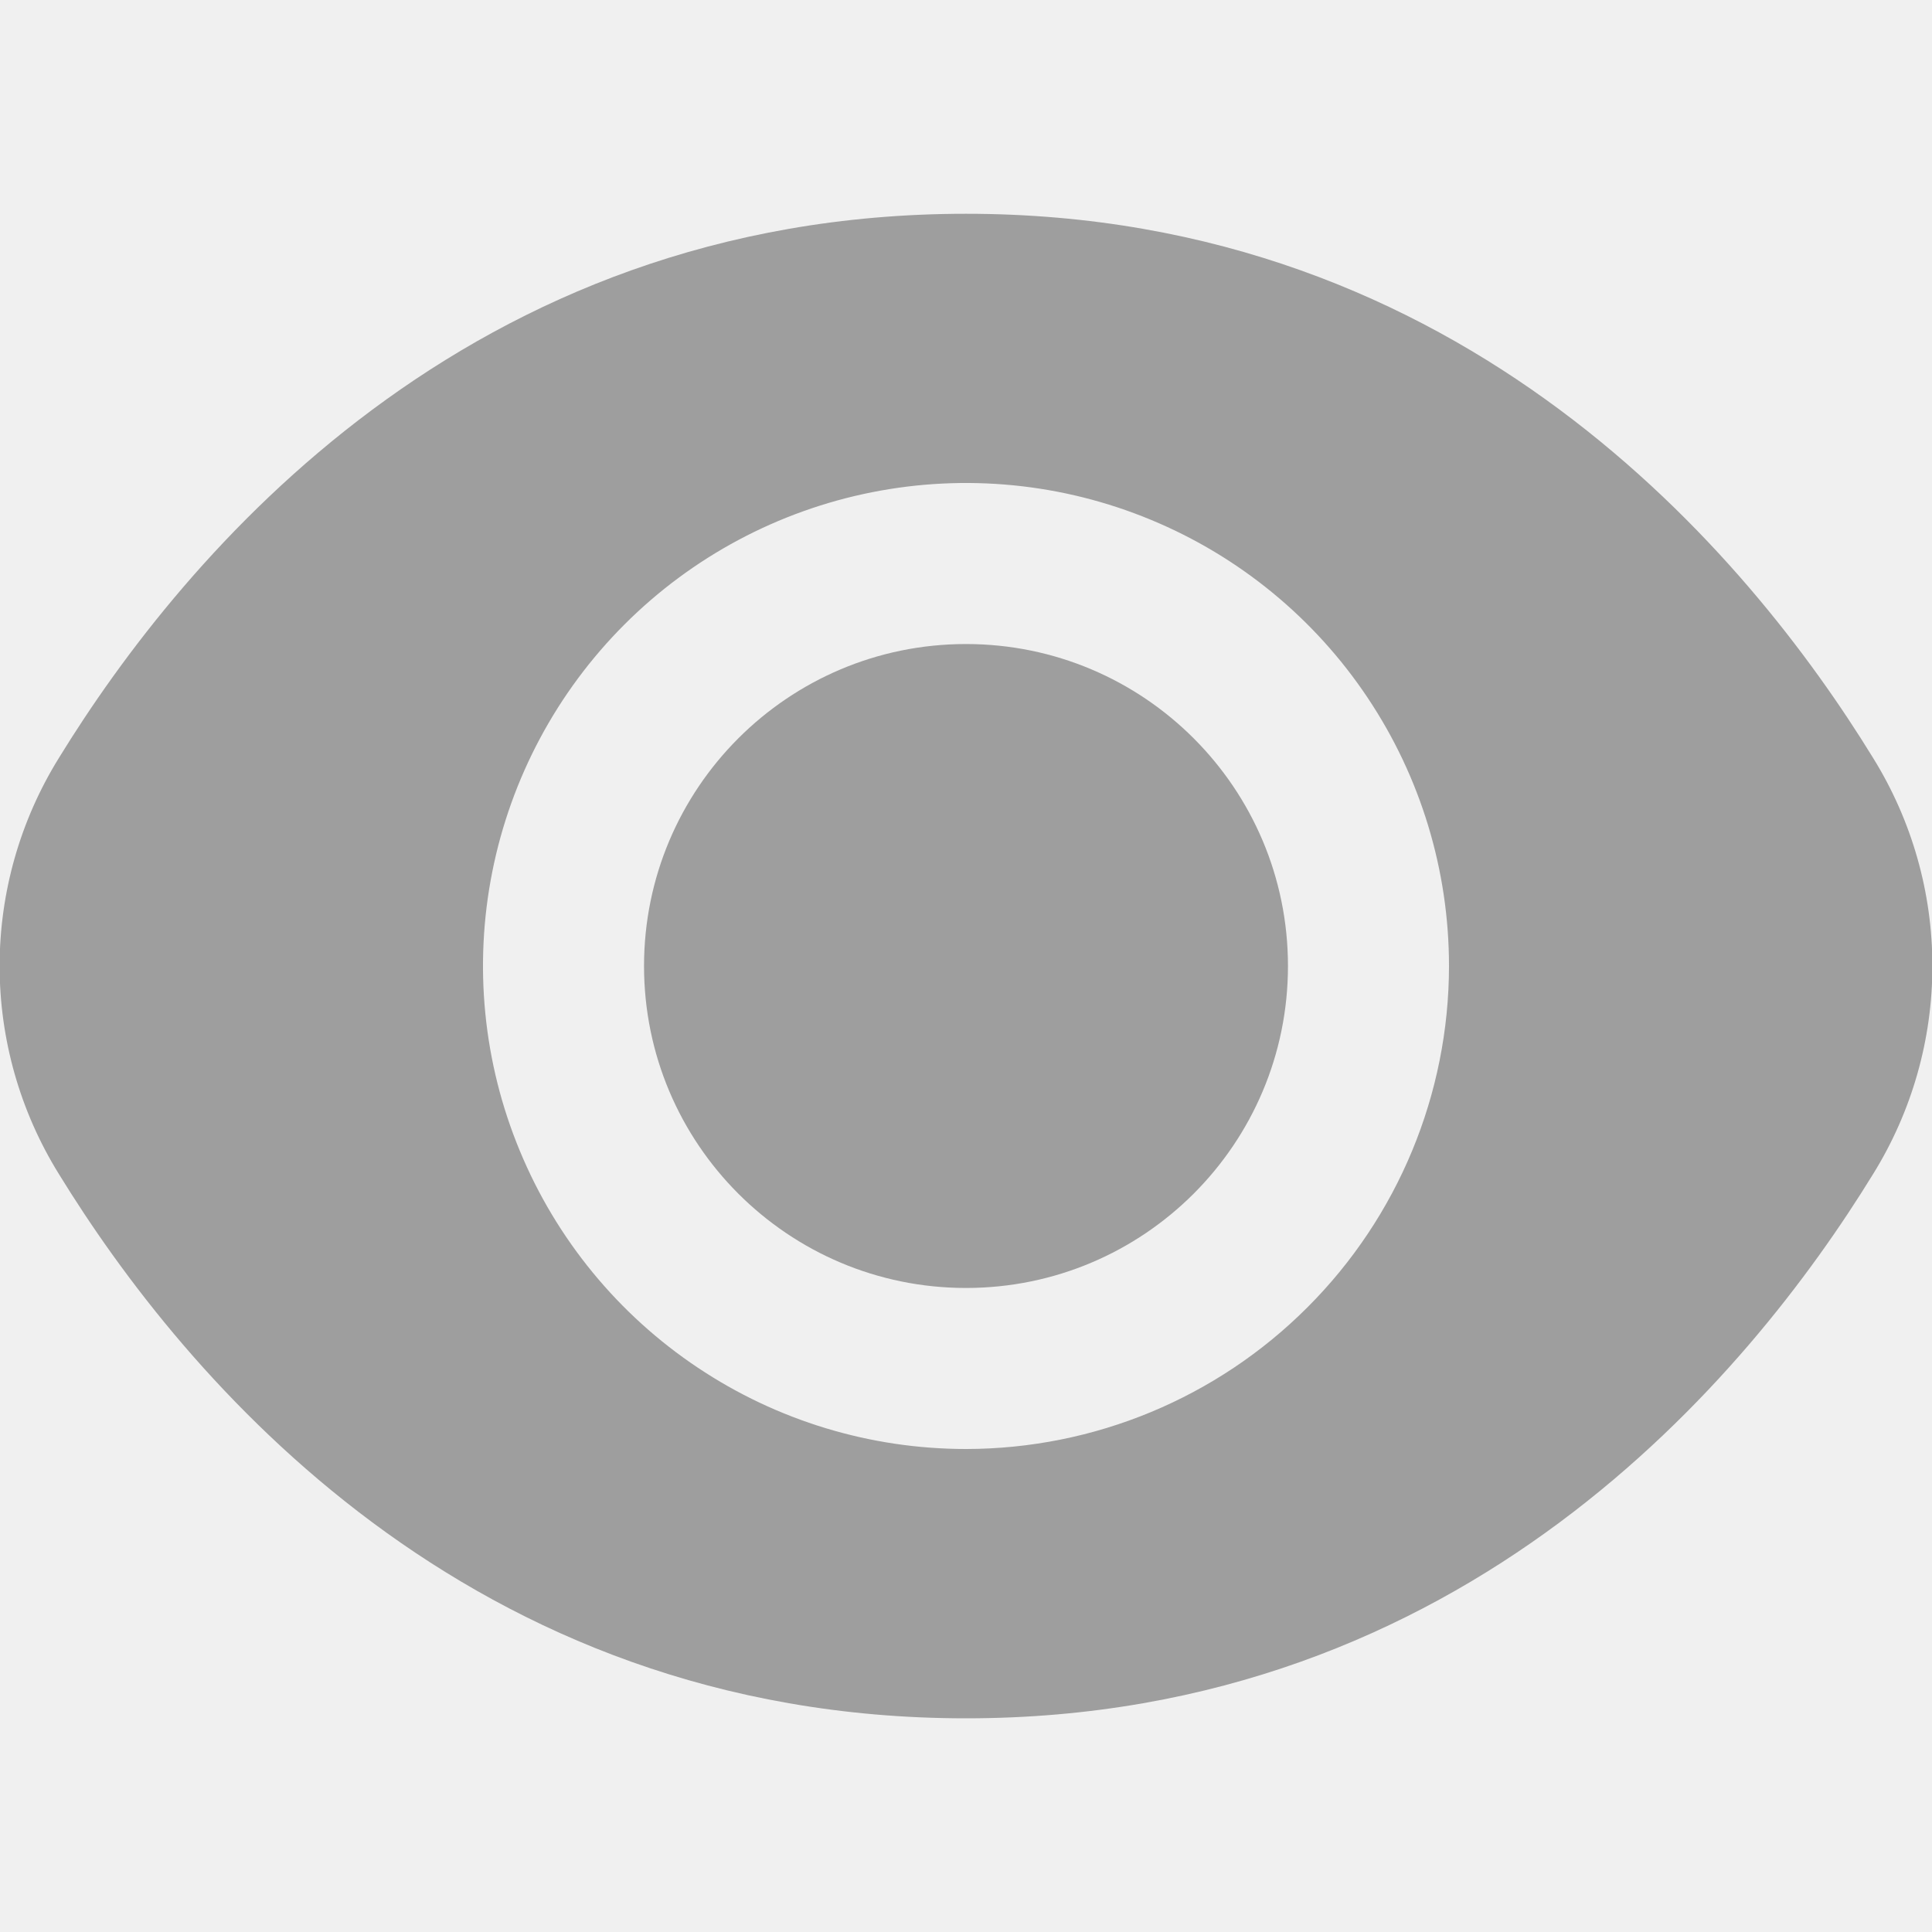
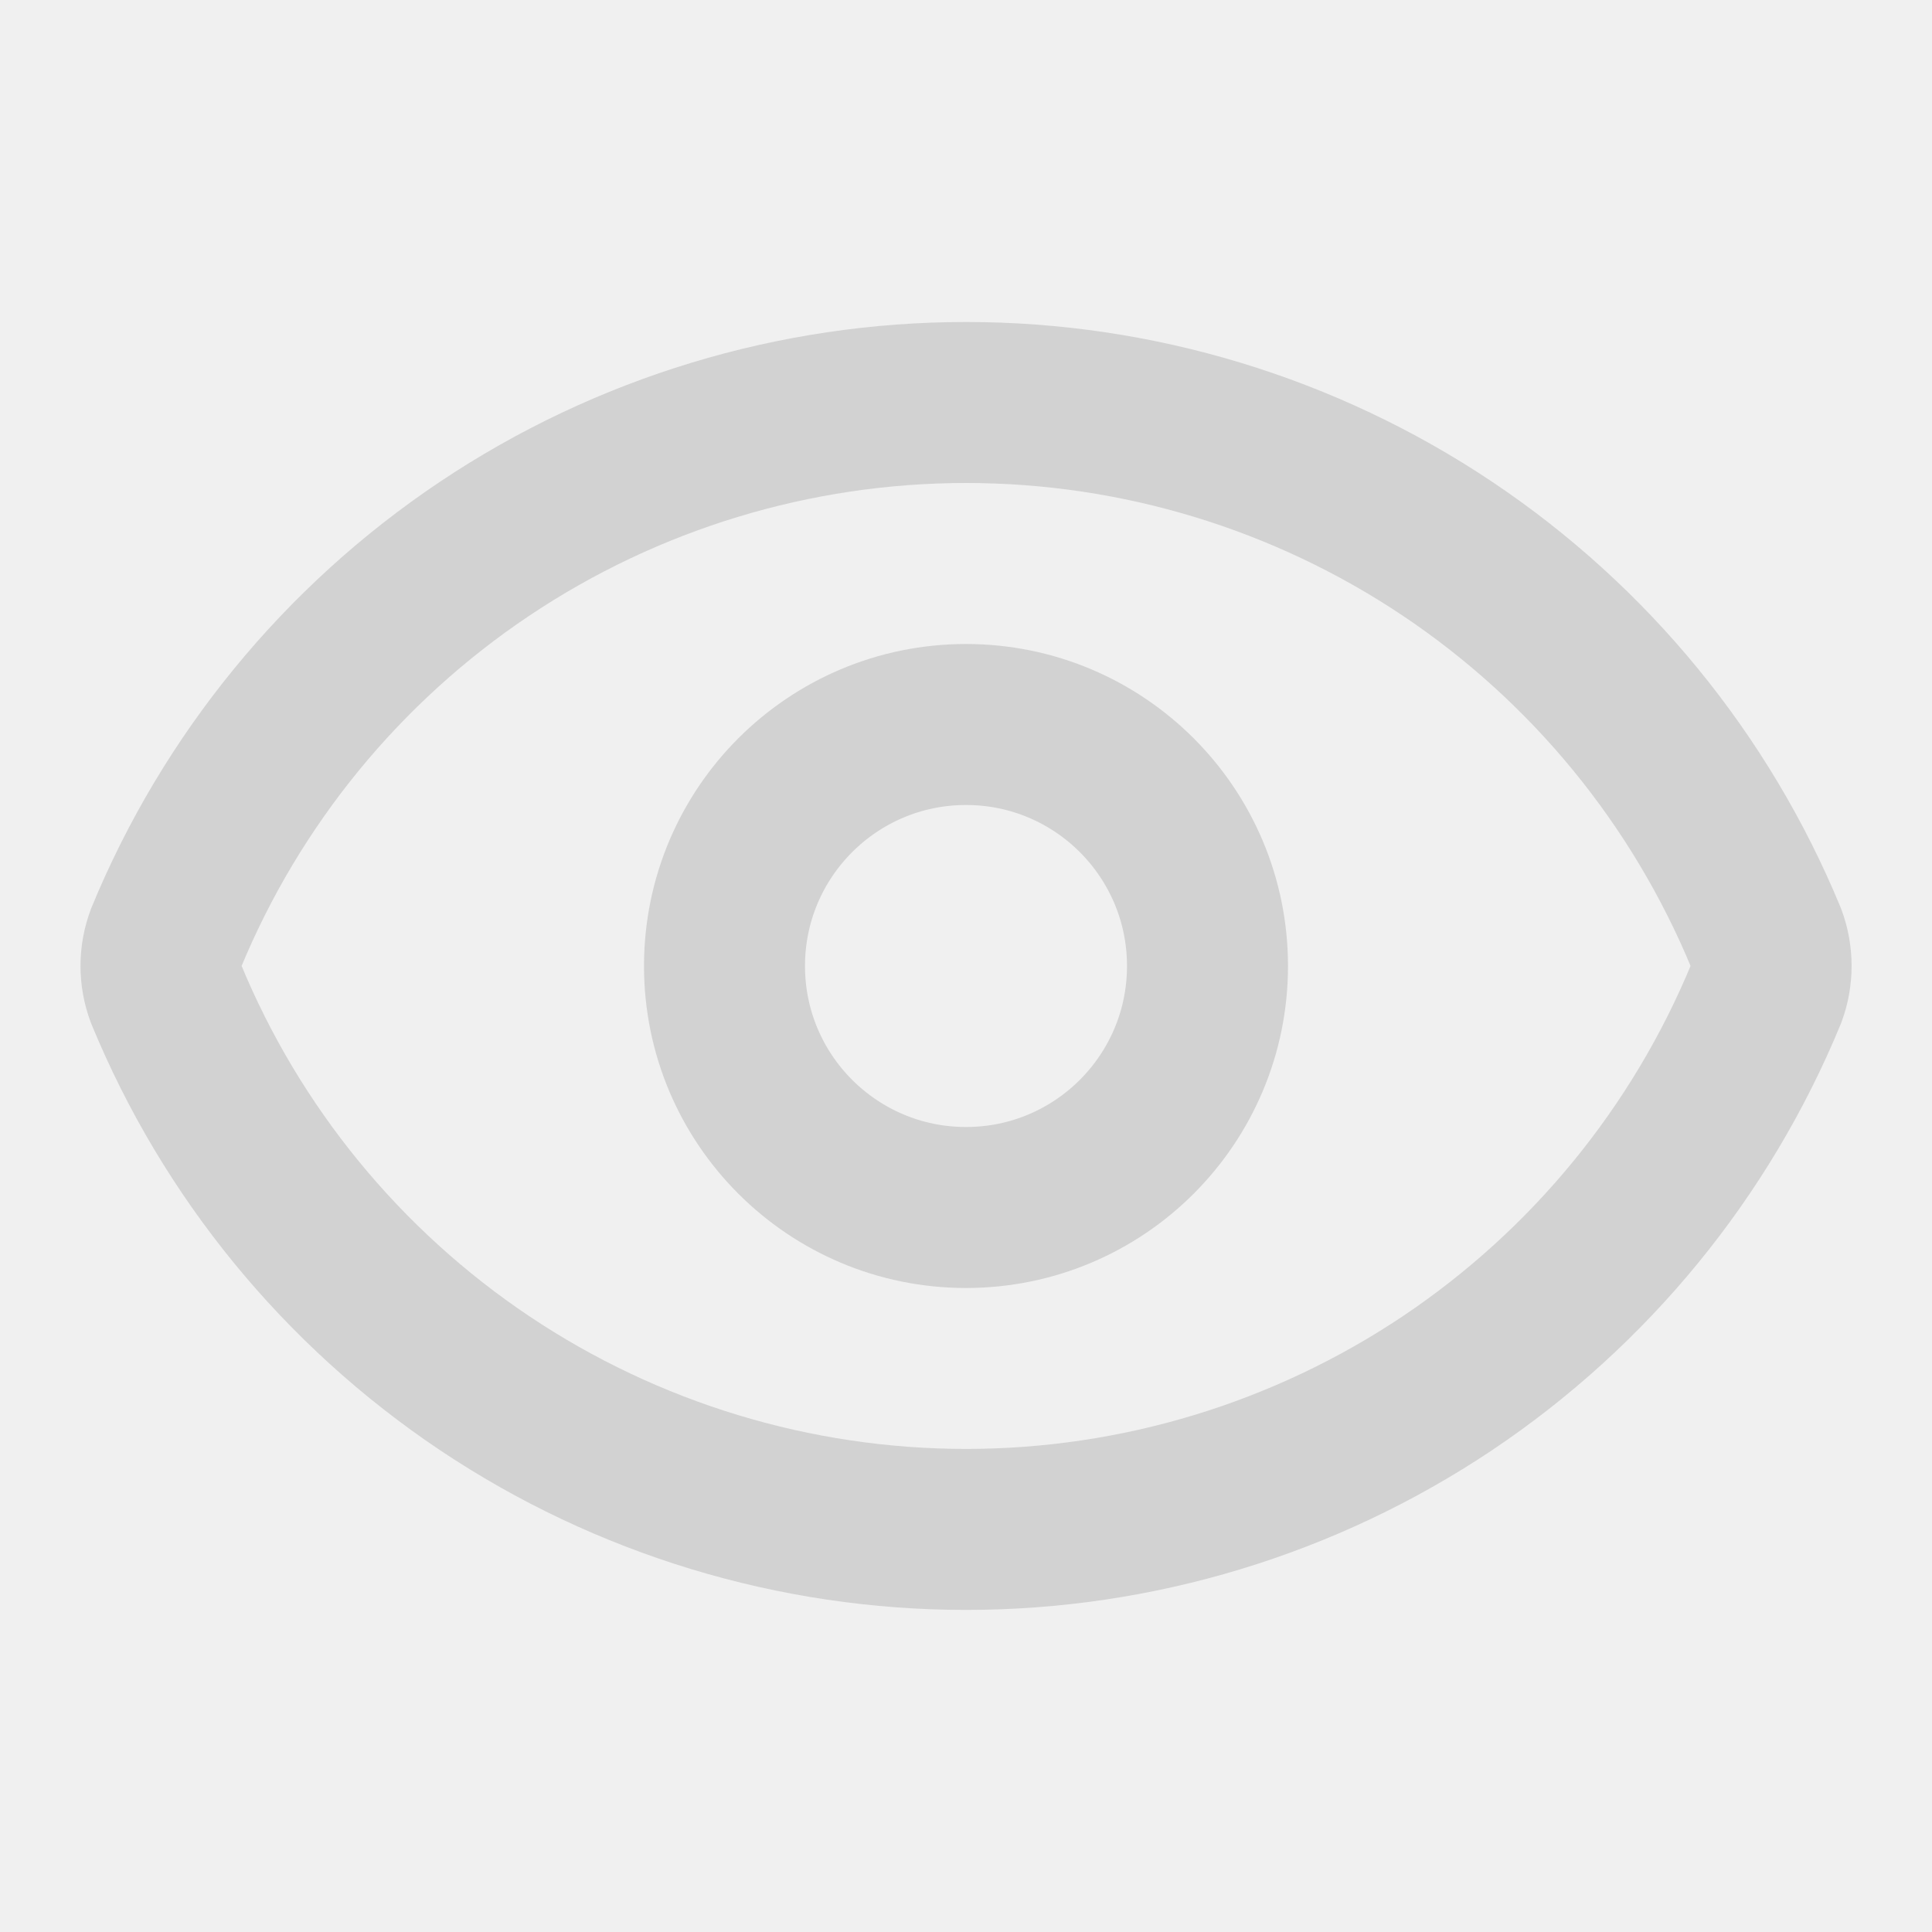
- <svg xmlns="http://www.w3.org/2000/svg" width="20" height="20" viewBox="0 0 20 20" fill="none">
-   <g clip-path="url(#clip0_7_863)">
-     <path d="M10 13.333C11.841 13.333 13.333 11.841 13.333 10C13.333 8.159 11.841 6.667 10 6.667C8.159 6.667 6.667 8.159 6.667 10C6.667 11.841 8.159 13.333 10 13.333Z" fill="#9E9E9E" />
-     <path d="M19.392 7.849C18.1 5.744 15.16 2.213 10 2.213C4.84 2.213 1.9 5.744 0.608 7.849C0.208 8.495 -0.004 9.24 -0.004 10C-0.004 10.76 0.208 11.505 0.608 12.151C1.9 14.256 4.84 17.788 10 17.788C15.16 17.788 18.1 14.256 19.392 12.151C19.792 11.505 20.004 10.76 20.004 10C20.004 9.24 19.792 8.495 19.392 7.849ZM10 15C9.011 15 8.044 14.707 7.222 14.157C6.4 13.608 5.759 12.827 5.381 11.913C5.002 11 4.903 9.994 5.096 9.025C5.289 8.055 5.765 7.164 6.465 6.464C7.164 5.765 8.055 5.289 9.025 5.096C9.995 4.903 11 5.002 11.914 5.381C12.827 5.759 13.608 6.4 14.157 7.222C14.707 8.044 15 9.011 15 10C14.999 11.326 14.472 12.597 13.534 13.534C12.597 14.472 11.326 14.999 10 15Z" fill="#9E9E9E" />
+ <svg xmlns="http://www.w3.org/2000/svg" width="24" height="24" viewBox="0 0 24 24" fill="none">
+   <g opacity="0.3">
+     <path d="M2.063 12.347C1.979 12.123 1.979 11.876 2.063 11.651C2.874 9.683 4.252 8 6.021 6.816C7.791 5.632 9.872 5 12.001 5C14.13 5 16.21 5.632 17.98 6.816C19.749 8 21.127 9.683 21.939 11.651C22.022 11.876 22.022 12.123 21.939 12.347C21.127 14.316 19.749 15.998 17.98 17.183C16.21 18.367 14.13 18.999 12.001 18.999C9.872 18.999 7.791 18.367 6.021 17.183C4.252 15.998 2.874 14.316 2.063 12.347Z" stroke="#8C8C8C" stroke-width="2" stroke-linecap="round" stroke-linejoin="round" />
+     <path d="M12 15C13.657 15 15 13.657 15 12C15 10.343 13.657 9 12 9C10.343 9 9 10.343 9 12C9 13.657 10.343 15 12 15Z" stroke="#8C8C8C" stroke-width="2" stroke-linecap="round" stroke-linejoin="round" />
  </g>
-   <defs>
-     <clipPath id="clip0_7_863">
-       <rect width="20" height="20" fill="white" />
-     </clipPath>
-   </defs>
</svg>
